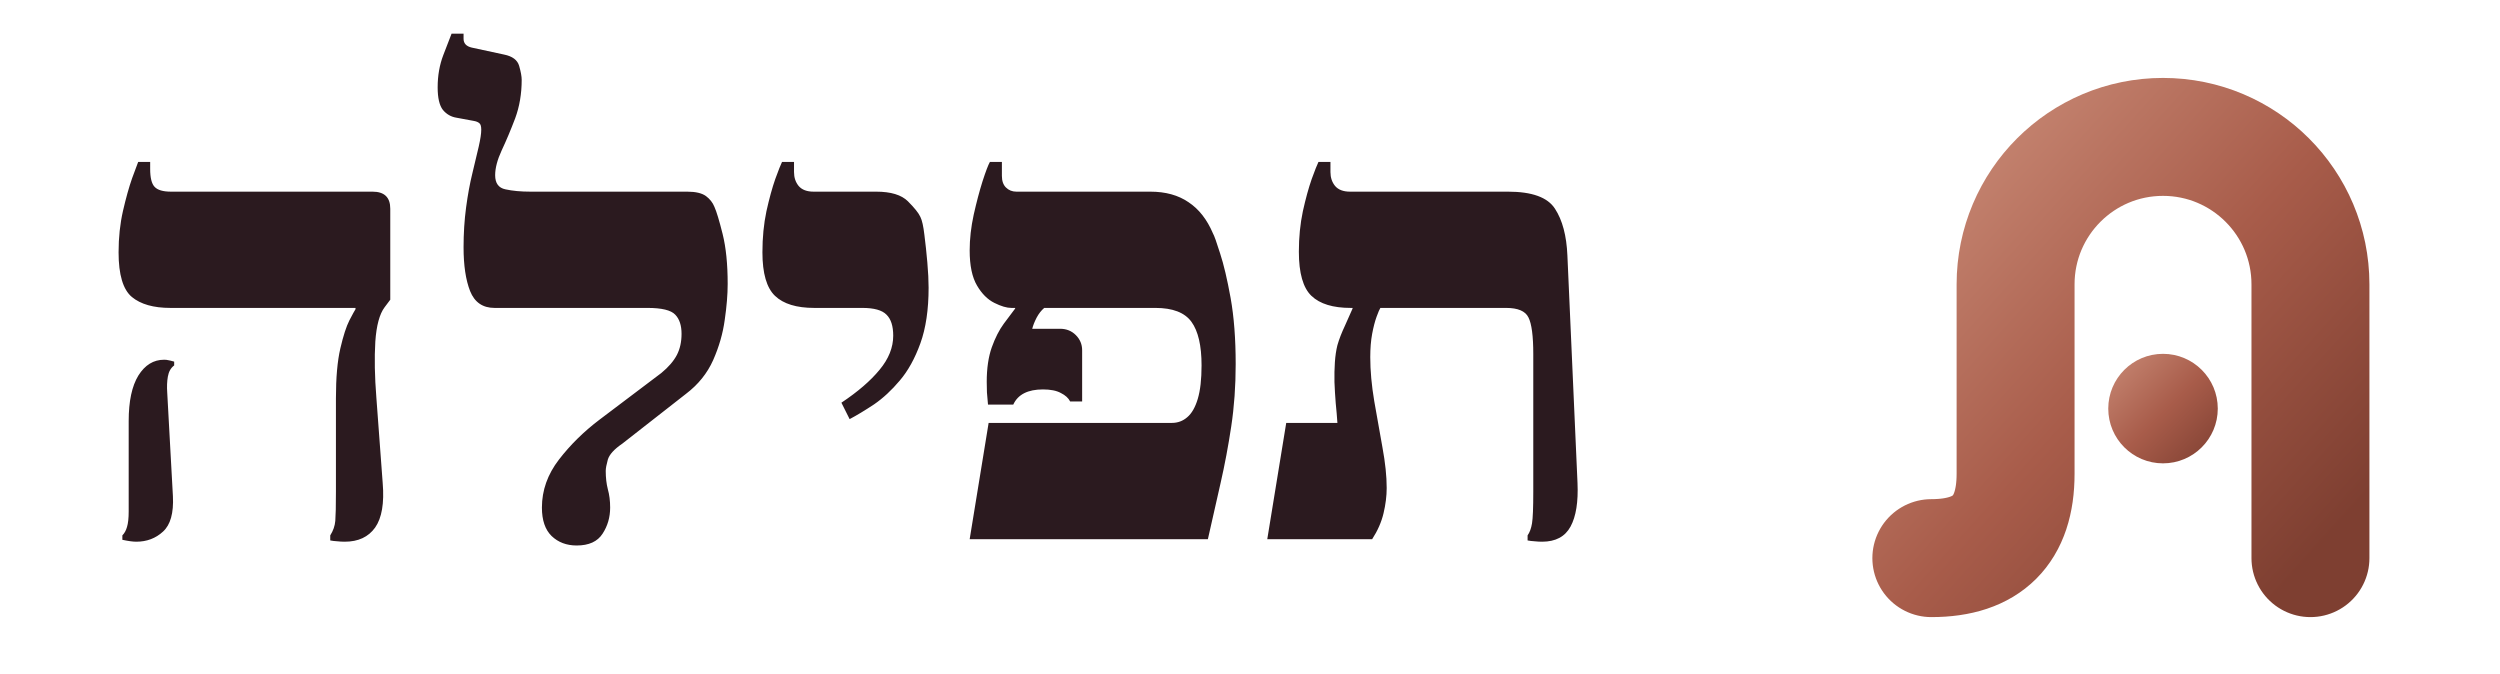
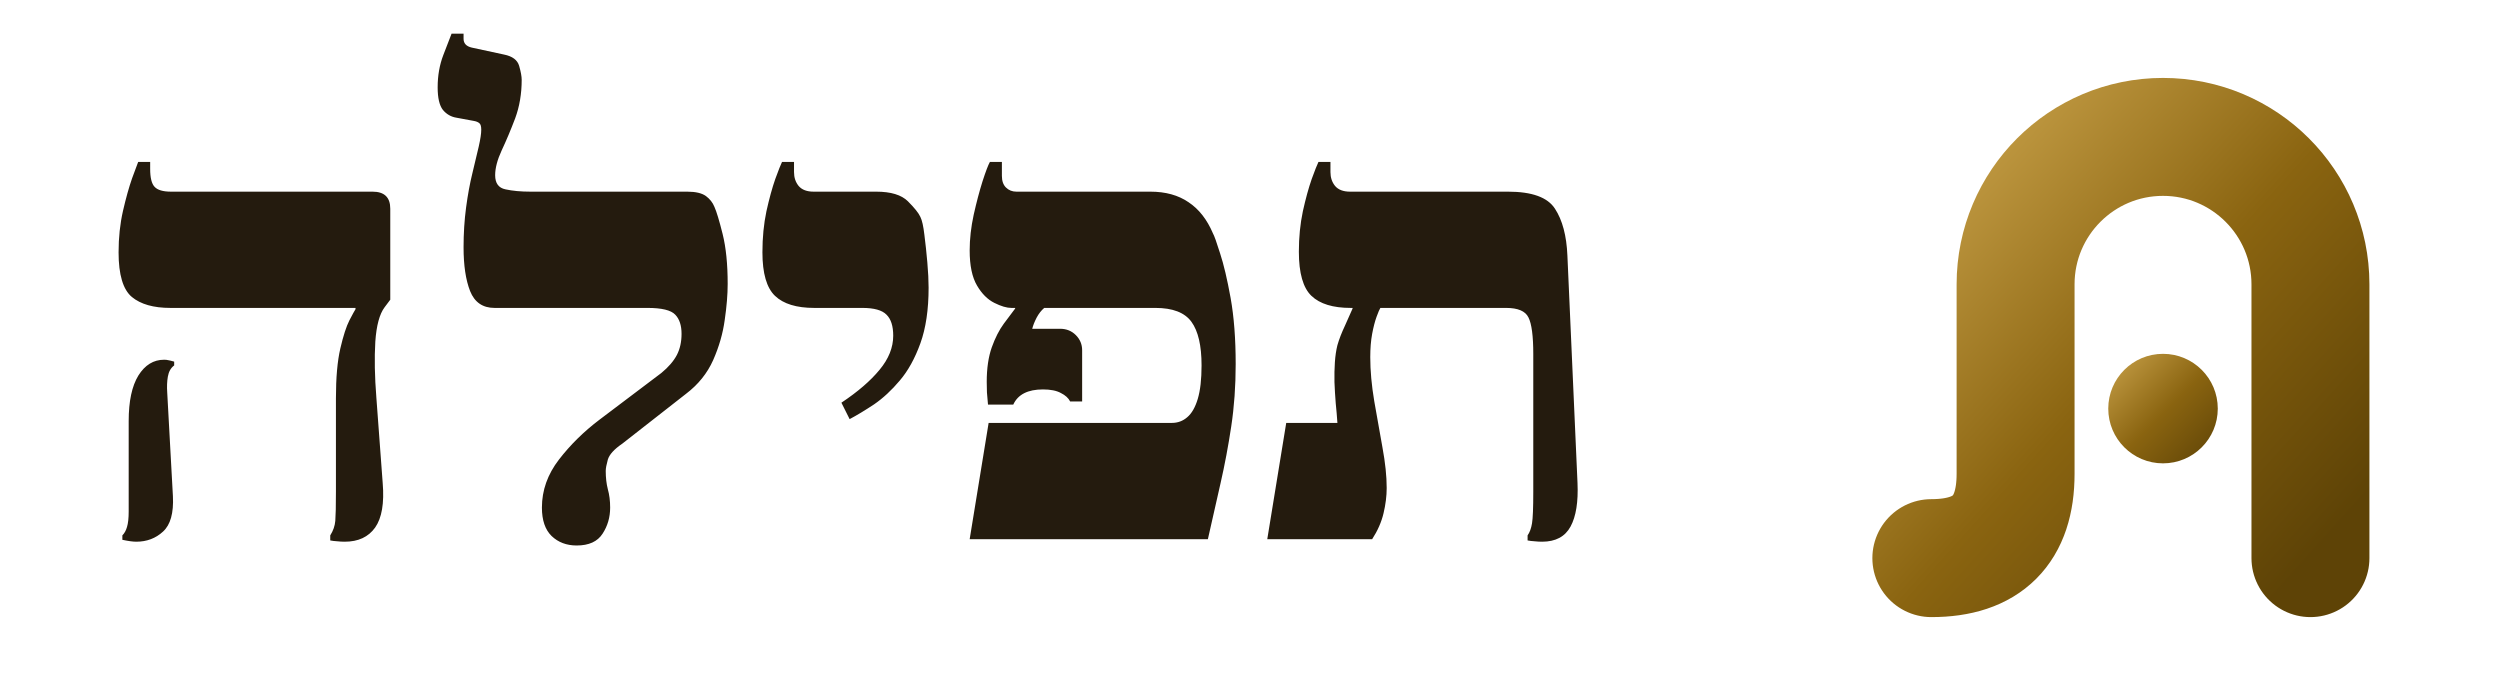
<svg xmlns="http://www.w3.org/2000/svg" viewBox="0 0 118.7 32" role="img" aria-label="תפילה">
  <g transform="translate(86.7 0)">
    <defs>
      <linearGradient id="tfg" x1="0" y1="0" x2="1" y2="1">
-         <stop offset="0" stop-color="#C98A76" />
-         <stop offset=".52" stop-color="#A85C4A" />
-         <stop offset="1" stop-color="#7E3F31" />
+         <stop offset="0" stop-color="#C9A24A" />
+         <stop offset=".52" stop-color="#8A6410" />
+         <stop offset="1" stop-color="#5E4306" />
      </linearGradient>
    </defs>
    <path d="M23 26.5V13.5A7 7 0 0 0 9 13.5V22.5Q9 26.5 5 26.5" fill="none" stroke="url(#tfg)" stroke-width="5.6" stroke-linecap="round" stroke-linejoin="round" />
    <circle cx="16" cy="19.4" r="2.6" fill="url(#tfg)" />
  </g>
-   <path transform="translate(3.98 25.6)" d="M12.39 0.12Q12.21 0.12 12.03 0.1Q11.85 0.09 11.7 0.06V-0.18Q11.91 -0.51 11.94 -0.87Q11.97 -1.23 11.97 -2.25V-6.69Q11.97 -8.16 12.18 -9.06Q12.39 -9.96 12.61 -10.39Q12.84 -10.83 12.9 -10.92V-10.98H4.11Q2.91 -10.98 2.28 -11.5Q1.65 -12.03 1.65 -13.62Q1.65 -14.67 1.86 -15.59Q2.07 -16.5 2.29 -17.13Q2.52 -17.76 2.58 -17.91H3.15V-17.58Q3.15 -16.95 3.36 -16.73Q3.57 -16.5 4.14 -16.5H13.71Q14.55 -16.5 14.55 -15.69V-11.37L14.28 -11.01Q13.92 -10.53 13.84 -9.38Q13.77 -8.22 13.89 -6.72L14.19 -2.67Q14.31 -1.23 13.83 -0.55Q13.35 0.12 12.39 0.12ZM2.49 0.12Q2.25 0.12 1.83 0.03V-0.18Q1.98 -0.33 2.05 -0.58Q2.13 -0.84 2.13 -1.32V-5.61Q2.13 -7.02 2.59 -7.77Q3.06 -8.52 3.81 -8.52Q3.93 -8.52 4 -8.5Q4.08 -8.49 4.29 -8.43V-8.25Q4.05 -8.07 3.99 -7.72Q3.93 -7.38 3.96 -6.96L4.23 -2.04Q4.29 -0.84 3.76 -0.36Q3.24 0.12 2.49 0.12ZM23.4 0.3Q22.68 0.3 22.21 -0.15Q21.75 -0.6 21.75 -1.5Q21.75 -2.73 22.56 -3.78Q23.37 -4.83 24.48 -5.67L27.42 -7.89Q27.93 -8.31 28.16 -8.75Q28.38 -9.18 28.38 -9.75Q28.38 -10.35 28.08 -10.66Q27.78 -10.98 26.76 -10.98H19.5Q18.66 -10.98 18.34 -11.78Q18.03 -12.57 18.03 -13.86Q18.03 -14.85 18.15 -15.75Q18.27 -16.65 18.45 -17.38Q18.63 -18.12 18.75 -18.64Q18.87 -19.17 18.87 -19.44Q18.87 -19.68 18.78 -19.75Q18.69 -19.83 18.51 -19.86L17.7 -20.01Q17.31 -20.07 17.05 -20.38Q16.8 -20.7 16.8 -21.45Q16.8 -22.29 17.07 -22.99Q17.34 -23.7 17.46 -24H18.03V-23.76Q18.03 -23.43 18.42 -23.34L19.95 -23.01Q20.55 -22.89 20.67 -22.47Q20.79 -22.05 20.79 -21.81Q20.79 -20.82 20.48 -19.98Q20.16 -19.14 19.84 -18.46Q19.53 -17.79 19.53 -17.28Q19.53 -16.71 20.02 -16.61Q20.52 -16.5 21.21 -16.5H28.65Q29.25 -16.5 29.54 -16.29Q29.82 -16.08 29.94 -15.78Q30.09 -15.45 30.33 -14.49Q30.57 -13.53 30.57 -12.12Q30.57 -11.37 30.43 -10.41Q30.3 -9.45 29.88 -8.5Q29.46 -7.56 28.59 -6.9L25.56 -4.53Q24.99 -4.14 24.88 -3.78Q24.78 -3.42 24.78 -3.24Q24.78 -2.76 24.88 -2.37Q24.99 -1.98 24.99 -1.5Q24.99 -0.81 24.63 -0.26Q24.27 0.3 23.4 0.3ZM36.36 -5.7 35.97 -6.48Q37.14 -7.26 37.78 -8.04Q38.43 -8.82 38.43 -9.66Q38.43 -10.35 38.11 -10.66Q37.8 -10.98 36.96 -10.98H34.68Q33.42 -10.98 32.82 -11.55Q32.22 -12.12 32.22 -13.62Q32.22 -14.67 32.41 -15.57Q32.61 -16.47 32.83 -17.1Q33.06 -17.73 33.15 -17.91H33.72V-17.43Q33.72 -17.04 33.94 -16.77Q34.17 -16.5 34.65 -16.5H37.62Q38.67 -16.5 39.13 -16.04Q39.6 -15.57 39.72 -15.3Q39.84 -15.06 39.91 -14.45Q39.99 -13.83 40.05 -13.14Q40.11 -12.45 40.11 -11.94Q40.11 -10.38 39.72 -9.3Q39.33 -8.22 38.74 -7.53Q38.16 -6.84 37.52 -6.4Q36.87 -5.97 36.36 -5.7ZM42.06 0 42.96 -5.52H51.66Q52.08 -5.52 52.39 -5.79Q52.71 -6.06 52.89 -6.66Q53.07 -7.26 53.07 -8.25Q53.07 -9.66 52.59 -10.32Q52.11 -10.98 50.88 -10.98H45.6Q45.39 -10.8 45.24 -10.52Q45.09 -10.23 45.03 -9.99H46.35Q46.8 -9.99 47.1 -9.69Q47.4 -9.39 47.4 -8.97V-6.54H46.83Q46.71 -6.78 46.39 -6.94Q46.08 -7.11 45.54 -7.11Q44.46 -7.11 44.13 -6.39H42.93Q42.9 -6.75 42.88 -6.97Q42.87 -7.2 42.87 -7.47Q42.87 -8.43 43.11 -9.11Q43.35 -9.78 43.68 -10.23Q44.01 -10.68 44.22 -10.95V-10.98H44.04Q43.71 -10.98 43.23 -11.22Q42.75 -11.46 42.41 -12.04Q42.06 -12.63 42.06 -13.71Q42.06 -14.52 42.25 -15.4Q42.45 -16.29 42.67 -16.99Q42.9 -17.7 43.02 -17.91H43.59V-17.25Q43.59 -16.89 43.78 -16.7Q43.98 -16.5 44.28 -16.5H50.64Q51.72 -16.5 52.45 -16Q53.19 -15.51 53.61 -14.52Q53.7 -14.37 53.95 -13.57Q54.21 -12.78 54.45 -11.45Q54.69 -10.11 54.69 -8.31Q54.69 -6.75 54.48 -5.36Q54.27 -3.96 53.97 -2.65Q53.67 -1.35 53.37 0ZM69.24 0.12Q69.06 0.12 68.88 0.1Q68.7 0.09 68.55 0.06V-0.18Q68.7 -0.39 68.76 -0.75Q68.82 -1.11 68.82 -2.25V-8.79Q68.82 -10.08 68.59 -10.53Q68.37 -10.98 67.53 -10.98H61.56Q61.5 -10.89 61.38 -10.56Q61.26 -10.23 61.17 -9.75Q61.08 -9.27 61.08 -8.64Q61.08 -7.68 61.27 -6.55Q61.47 -5.43 61.66 -4.35Q61.86 -3.27 61.86 -2.43Q61.86 -1.86 61.71 -1.23Q61.56 -0.6 61.17 0H56.19L57.09 -5.52H59.52Q59.49 -5.97 59.44 -6.46Q59.4 -6.96 59.38 -7.46Q59.37 -7.95 59.4 -8.4Q59.43 -8.85 59.52 -9.21Q59.64 -9.63 59.88 -10.14L60.24 -10.95V-10.98H60.15Q58.89 -10.98 58.29 -11.55Q57.69 -12.12 57.69 -13.65Q57.69 -14.67 57.88 -15.57Q58.08 -16.47 58.3 -17.1Q58.53 -17.73 58.62 -17.91H59.19V-17.43Q59.19 -17.04 59.41 -16.77Q59.64 -16.5 60.12 -16.5H67.62Q69.33 -16.5 69.85 -15.69Q70.38 -14.88 70.44 -13.47L70.92 -2.67Q70.98 -1.32 70.59 -0.6Q70.2 0.12 69.24 0.12Z" fill="#2B1A1F" />
+   <path transform="translate(3.98 25.6)" d="M12.39 0.12Q12.21 0.12 12.03 0.1Q11.85 0.09 11.7 0.06V-0.18Q11.91 -0.51 11.94 -0.87Q11.97 -1.23 11.97 -2.25V-6.69Q11.97 -8.16 12.18 -9.06Q12.39 -9.96 12.61 -10.39Q12.84 -10.83 12.9 -10.92V-10.98H4.11Q2.91 -10.98 2.28 -11.5Q1.65 -12.03 1.65 -13.62Q1.65 -14.67 1.86 -15.59Q2.07 -16.5 2.29 -17.13Q2.52 -17.76 2.58 -17.91H3.15V-17.58Q3.15 -16.95 3.36 -16.73Q3.57 -16.5 4.14 -16.5H13.71Q14.55 -16.5 14.55 -15.69V-11.37L14.28 -11.01Q13.92 -10.53 13.84 -9.38Q13.77 -8.22 13.89 -6.72L14.19 -2.67Q14.31 -1.23 13.83 -0.55Q13.35 0.12 12.39 0.12ZM2.49 0.12Q2.25 0.12 1.83 0.03V-0.18Q1.98 -0.33 2.05 -0.58Q2.13 -0.84 2.13 -1.32V-5.61Q2.13 -7.02 2.59 -7.77Q3.06 -8.52 3.81 -8.52Q3.93 -8.52 4 -8.5Q4.08 -8.49 4.29 -8.43V-8.25Q4.05 -8.07 3.99 -7.72Q3.93 -7.38 3.96 -6.96L4.23 -2.04Q4.29 -0.84 3.76 -0.36Q3.24 0.12 2.49 0.12ZM23.4 0.3Q22.68 0.3 22.21 -0.15Q21.75 -0.6 21.75 -1.5Q21.75 -2.73 22.56 -3.78Q23.37 -4.83 24.48 -5.67L27.42 -7.89Q27.93 -8.31 28.16 -8.75Q28.38 -9.18 28.38 -9.75Q28.38 -10.35 28.08 -10.66Q27.78 -10.98 26.76 -10.98H19.5Q18.66 -10.98 18.34 -11.78Q18.03 -12.57 18.03 -13.86Q18.03 -14.85 18.15 -15.75Q18.27 -16.65 18.45 -17.38Q18.63 -18.12 18.75 -18.64Q18.87 -19.17 18.87 -19.44Q18.87 -19.68 18.78 -19.75Q18.69 -19.83 18.51 -19.86L17.7 -20.01Q17.31 -20.07 17.05 -20.38Q16.8 -20.7 16.8 -21.45Q16.8 -22.29 17.07 -22.99Q17.34 -23.7 17.46 -24H18.03V-23.76Q18.03 -23.43 18.42 -23.34L19.95 -23.01Q20.55 -22.89 20.67 -22.47Q20.79 -22.05 20.79 -21.81Q20.79 -20.82 20.48 -19.98Q20.16 -19.14 19.84 -18.46Q19.53 -17.79 19.53 -17.28Q19.53 -16.71 20.02 -16.61Q20.52 -16.5 21.21 -16.5H28.65Q29.25 -16.5 29.54 -16.29Q29.82 -16.08 29.94 -15.78Q30.09 -15.45 30.33 -14.49Q30.57 -13.53 30.57 -12.12Q30.57 -11.37 30.43 -10.41Q30.3 -9.45 29.88 -8.5Q29.46 -7.56 28.59 -6.9L25.56 -4.53Q24.99 -4.14 24.88 -3.78Q24.78 -3.42 24.78 -3.24Q24.78 -2.76 24.88 -2.37Q24.99 -1.98 24.99 -1.5Q24.99 -0.81 24.63 -0.26Q24.27 0.3 23.4 0.3ZM36.36 -5.7 35.97 -6.48Q37.14 -7.26 37.78 -8.04Q38.43 -8.82 38.43 -9.66Q38.43 -10.35 38.11 -10.66Q37.8 -10.98 36.96 -10.98H34.68Q33.42 -10.98 32.82 -11.55Q32.22 -12.12 32.22 -13.62Q32.22 -14.67 32.41 -15.57Q32.61 -16.47 32.83 -17.1Q33.06 -17.73 33.15 -17.91H33.72V-17.43Q33.72 -17.04 33.94 -16.77Q34.17 -16.5 34.65 -16.5H37.62Q38.67 -16.5 39.13 -16.04Q39.6 -15.57 39.72 -15.3Q39.84 -15.06 39.91 -14.45Q39.99 -13.83 40.05 -13.14Q40.11 -12.45 40.11 -11.94Q40.11 -10.38 39.72 -9.3Q39.33 -8.22 38.74 -7.53Q38.16 -6.84 37.52 -6.4Q36.87 -5.97 36.36 -5.7ZM42.06 0 42.96 -5.52H51.66Q52.08 -5.52 52.39 -5.79Q52.71 -6.06 52.89 -6.66Q53.07 -7.26 53.07 -8.25Q53.07 -9.66 52.59 -10.32Q52.11 -10.98 50.88 -10.98H45.6Q45.39 -10.8 45.24 -10.52Q45.09 -10.23 45.03 -9.99H46.35Q46.8 -9.99 47.1 -9.69Q47.4 -9.39 47.4 -8.97V-6.54H46.83Q46.71 -6.78 46.39 -6.94Q46.08 -7.11 45.54 -7.11Q44.46 -7.11 44.13 -6.39H42.93Q42.9 -6.75 42.88 -6.97Q42.87 -7.2 42.87 -7.47Q42.87 -8.43 43.11 -9.11Q43.35 -9.78 43.68 -10.23Q44.01 -10.68 44.22 -10.95V-10.98H44.04Q43.71 -10.98 43.23 -11.22Q42.75 -11.46 42.41 -12.04Q42.06 -12.63 42.06 -13.71Q42.06 -14.52 42.25 -15.4Q42.45 -16.29 42.67 -16.99Q42.9 -17.7 43.02 -17.91H43.59V-17.25Q43.59 -16.89 43.78 -16.7Q43.98 -16.5 44.28 -16.5H50.64Q51.72 -16.5 52.45 -16Q53.19 -15.51 53.61 -14.52Q53.7 -14.37 53.95 -13.57Q54.21 -12.78 54.45 -11.45Q54.69 -10.11 54.69 -8.31Q54.69 -6.75 54.48 -5.36Q54.27 -3.96 53.97 -2.65Q53.67 -1.35 53.37 0ZM69.24 0.12Q69.06 0.12 68.88 0.1Q68.7 0.09 68.55 0.06V-0.18Q68.7 -0.39 68.76 -0.75Q68.82 -1.11 68.82 -2.25V-8.79Q68.82 -10.08 68.59 -10.53Q68.37 -10.98 67.53 -10.98H61.56Q61.5 -10.89 61.38 -10.56Q61.26 -10.23 61.17 -9.75Q61.08 -9.27 61.08 -8.64Q61.08 -7.68 61.27 -6.55Q61.47 -5.43 61.66 -4.35Q61.86 -3.27 61.86 -2.43Q61.86 -1.86 61.71 -1.23Q61.56 -0.6 61.17 0H56.19L57.09 -5.52H59.52Q59.49 -5.97 59.44 -6.46Q59.4 -6.96 59.38 -7.46Q59.37 -7.95 59.4 -8.4Q59.43 -8.85 59.52 -9.21Q59.64 -9.63 59.88 -10.14L60.24 -10.95V-10.98H60.15Q58.89 -10.98 58.29 -11.55Q57.69 -12.12 57.69 -13.65Q57.69 -14.67 57.88 -15.57Q58.08 -16.47 58.3 -17.1Q58.53 -17.73 58.62 -17.91H59.19V-17.43Q59.19 -17.04 59.41 -16.77Q59.64 -16.5 60.12 -16.5H67.62Q69.33 -16.5 69.85 -15.69Q70.38 -14.88 70.44 -13.47L70.92 -2.67Q70.98 -1.32 70.59 -0.6Q70.2 0.12 69.24 0.12Z" fill="#241B0E" />
</svg>
